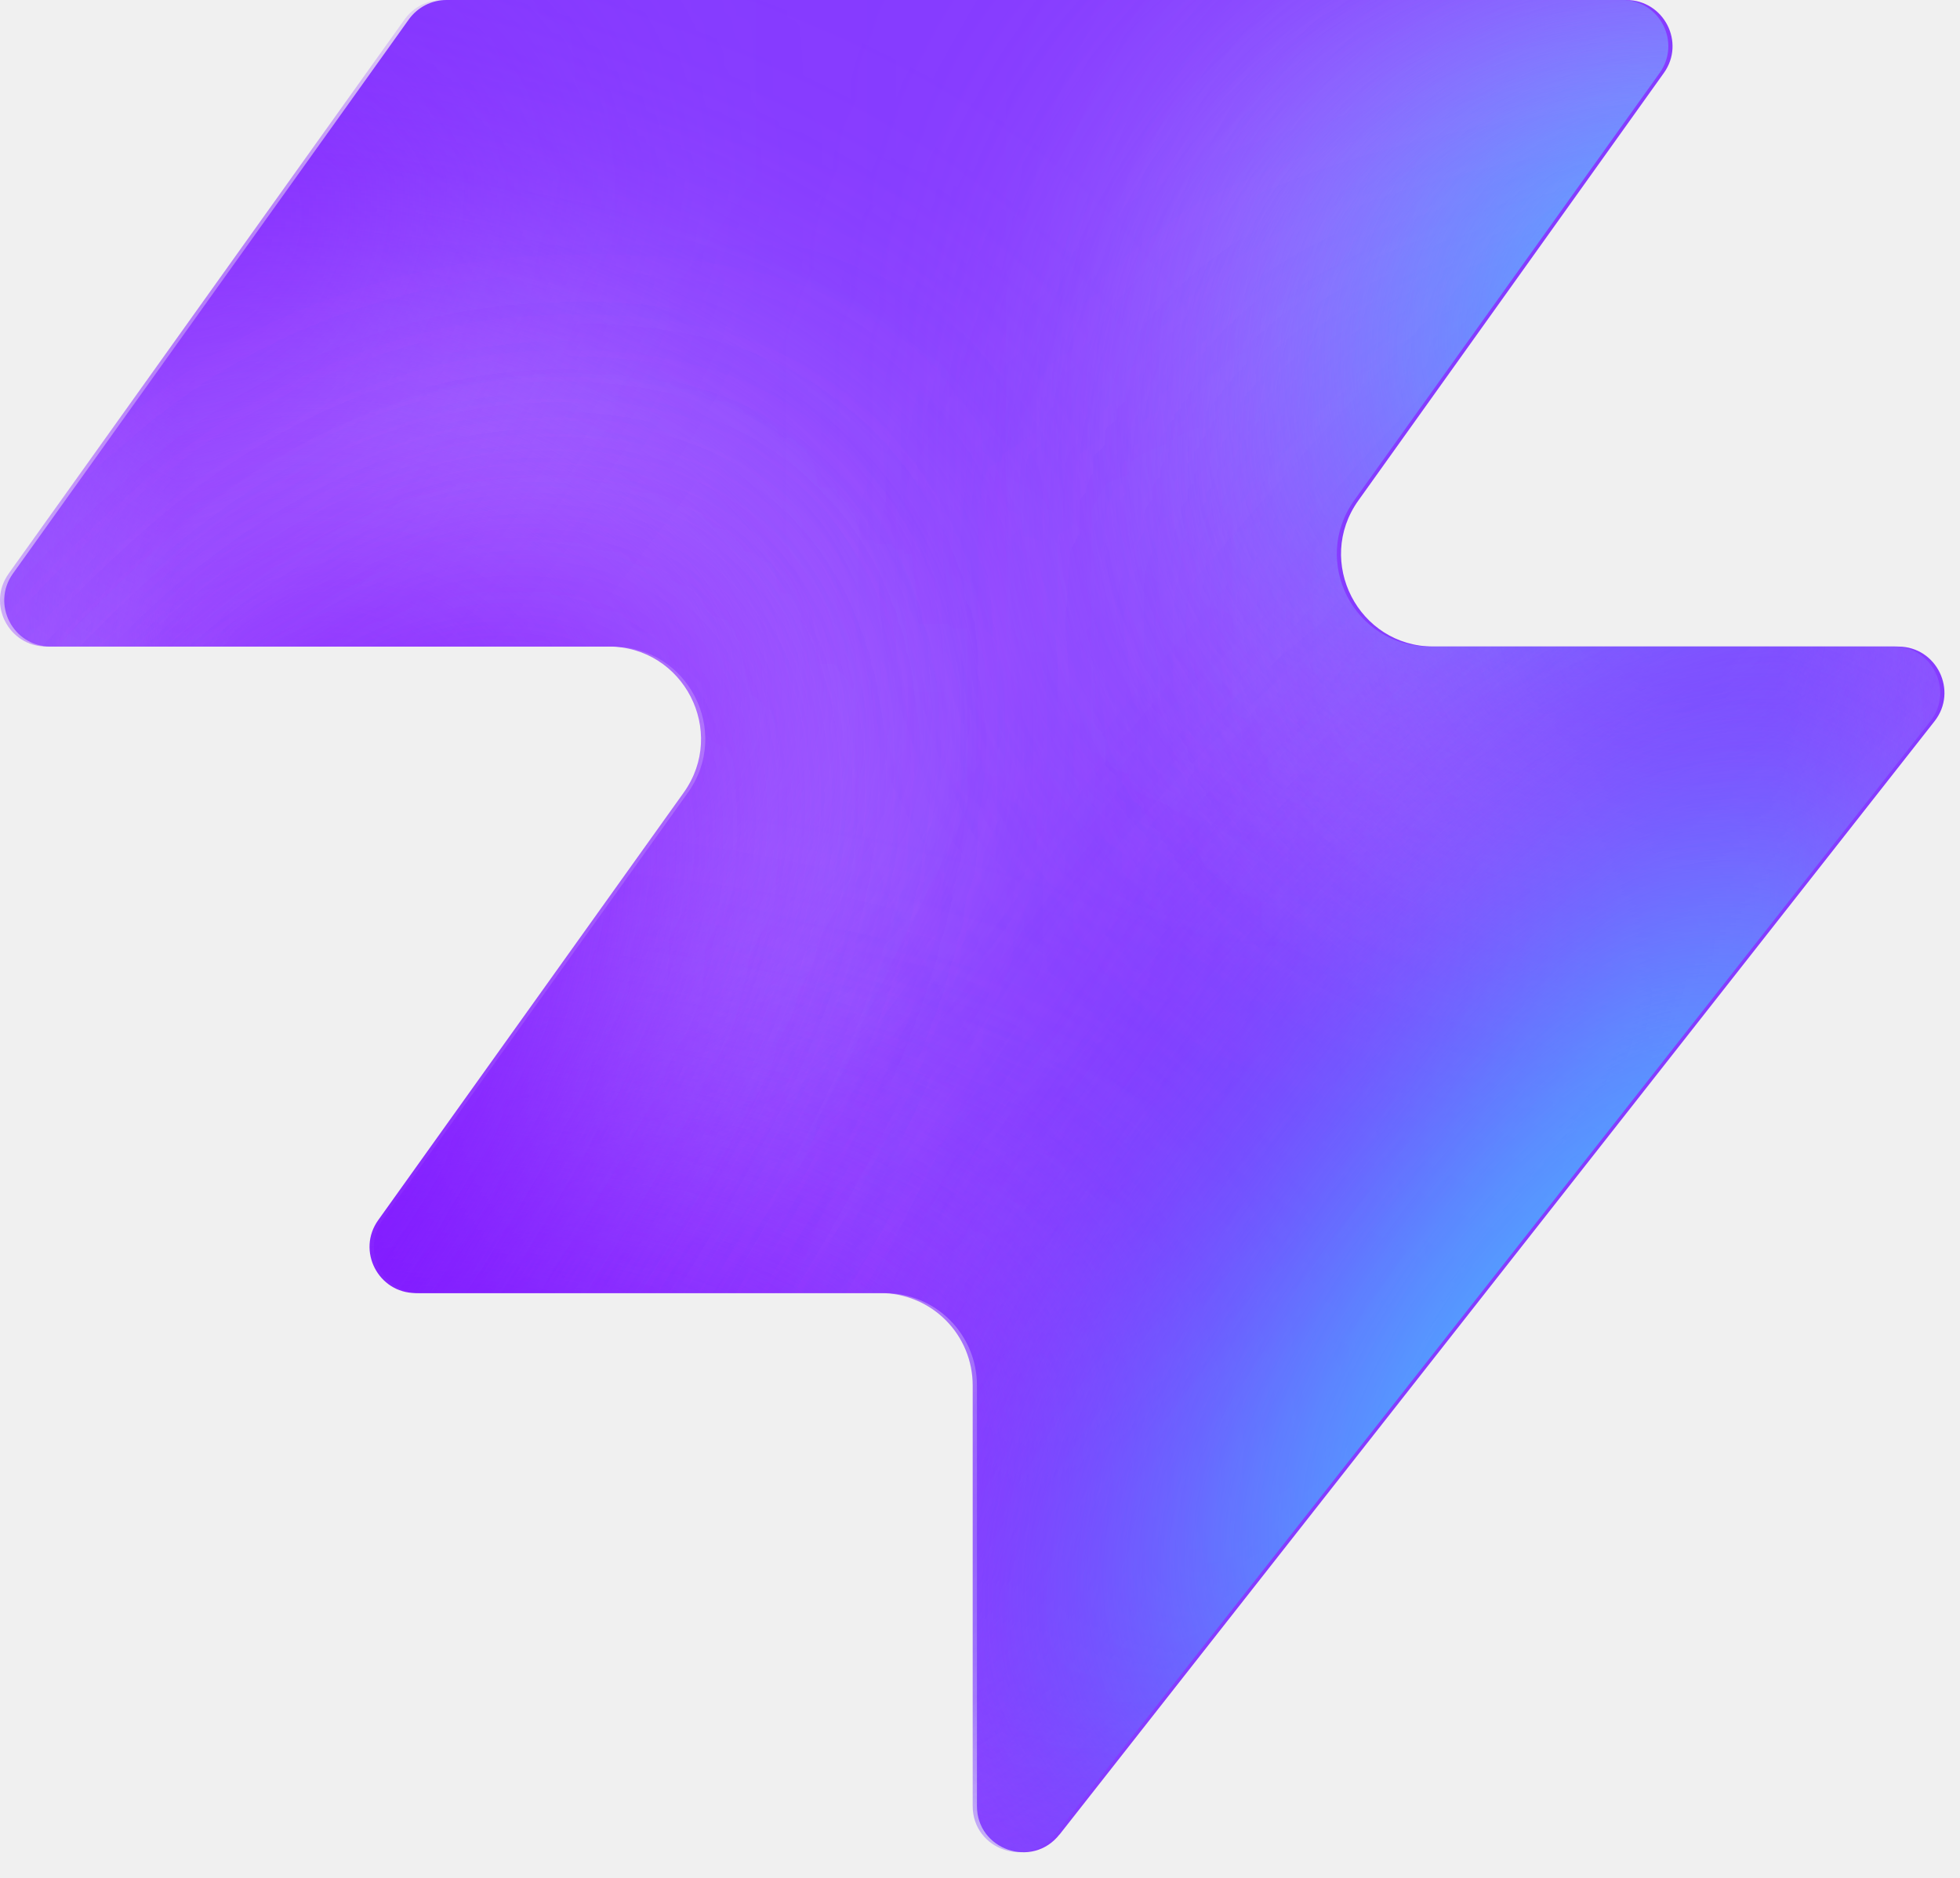
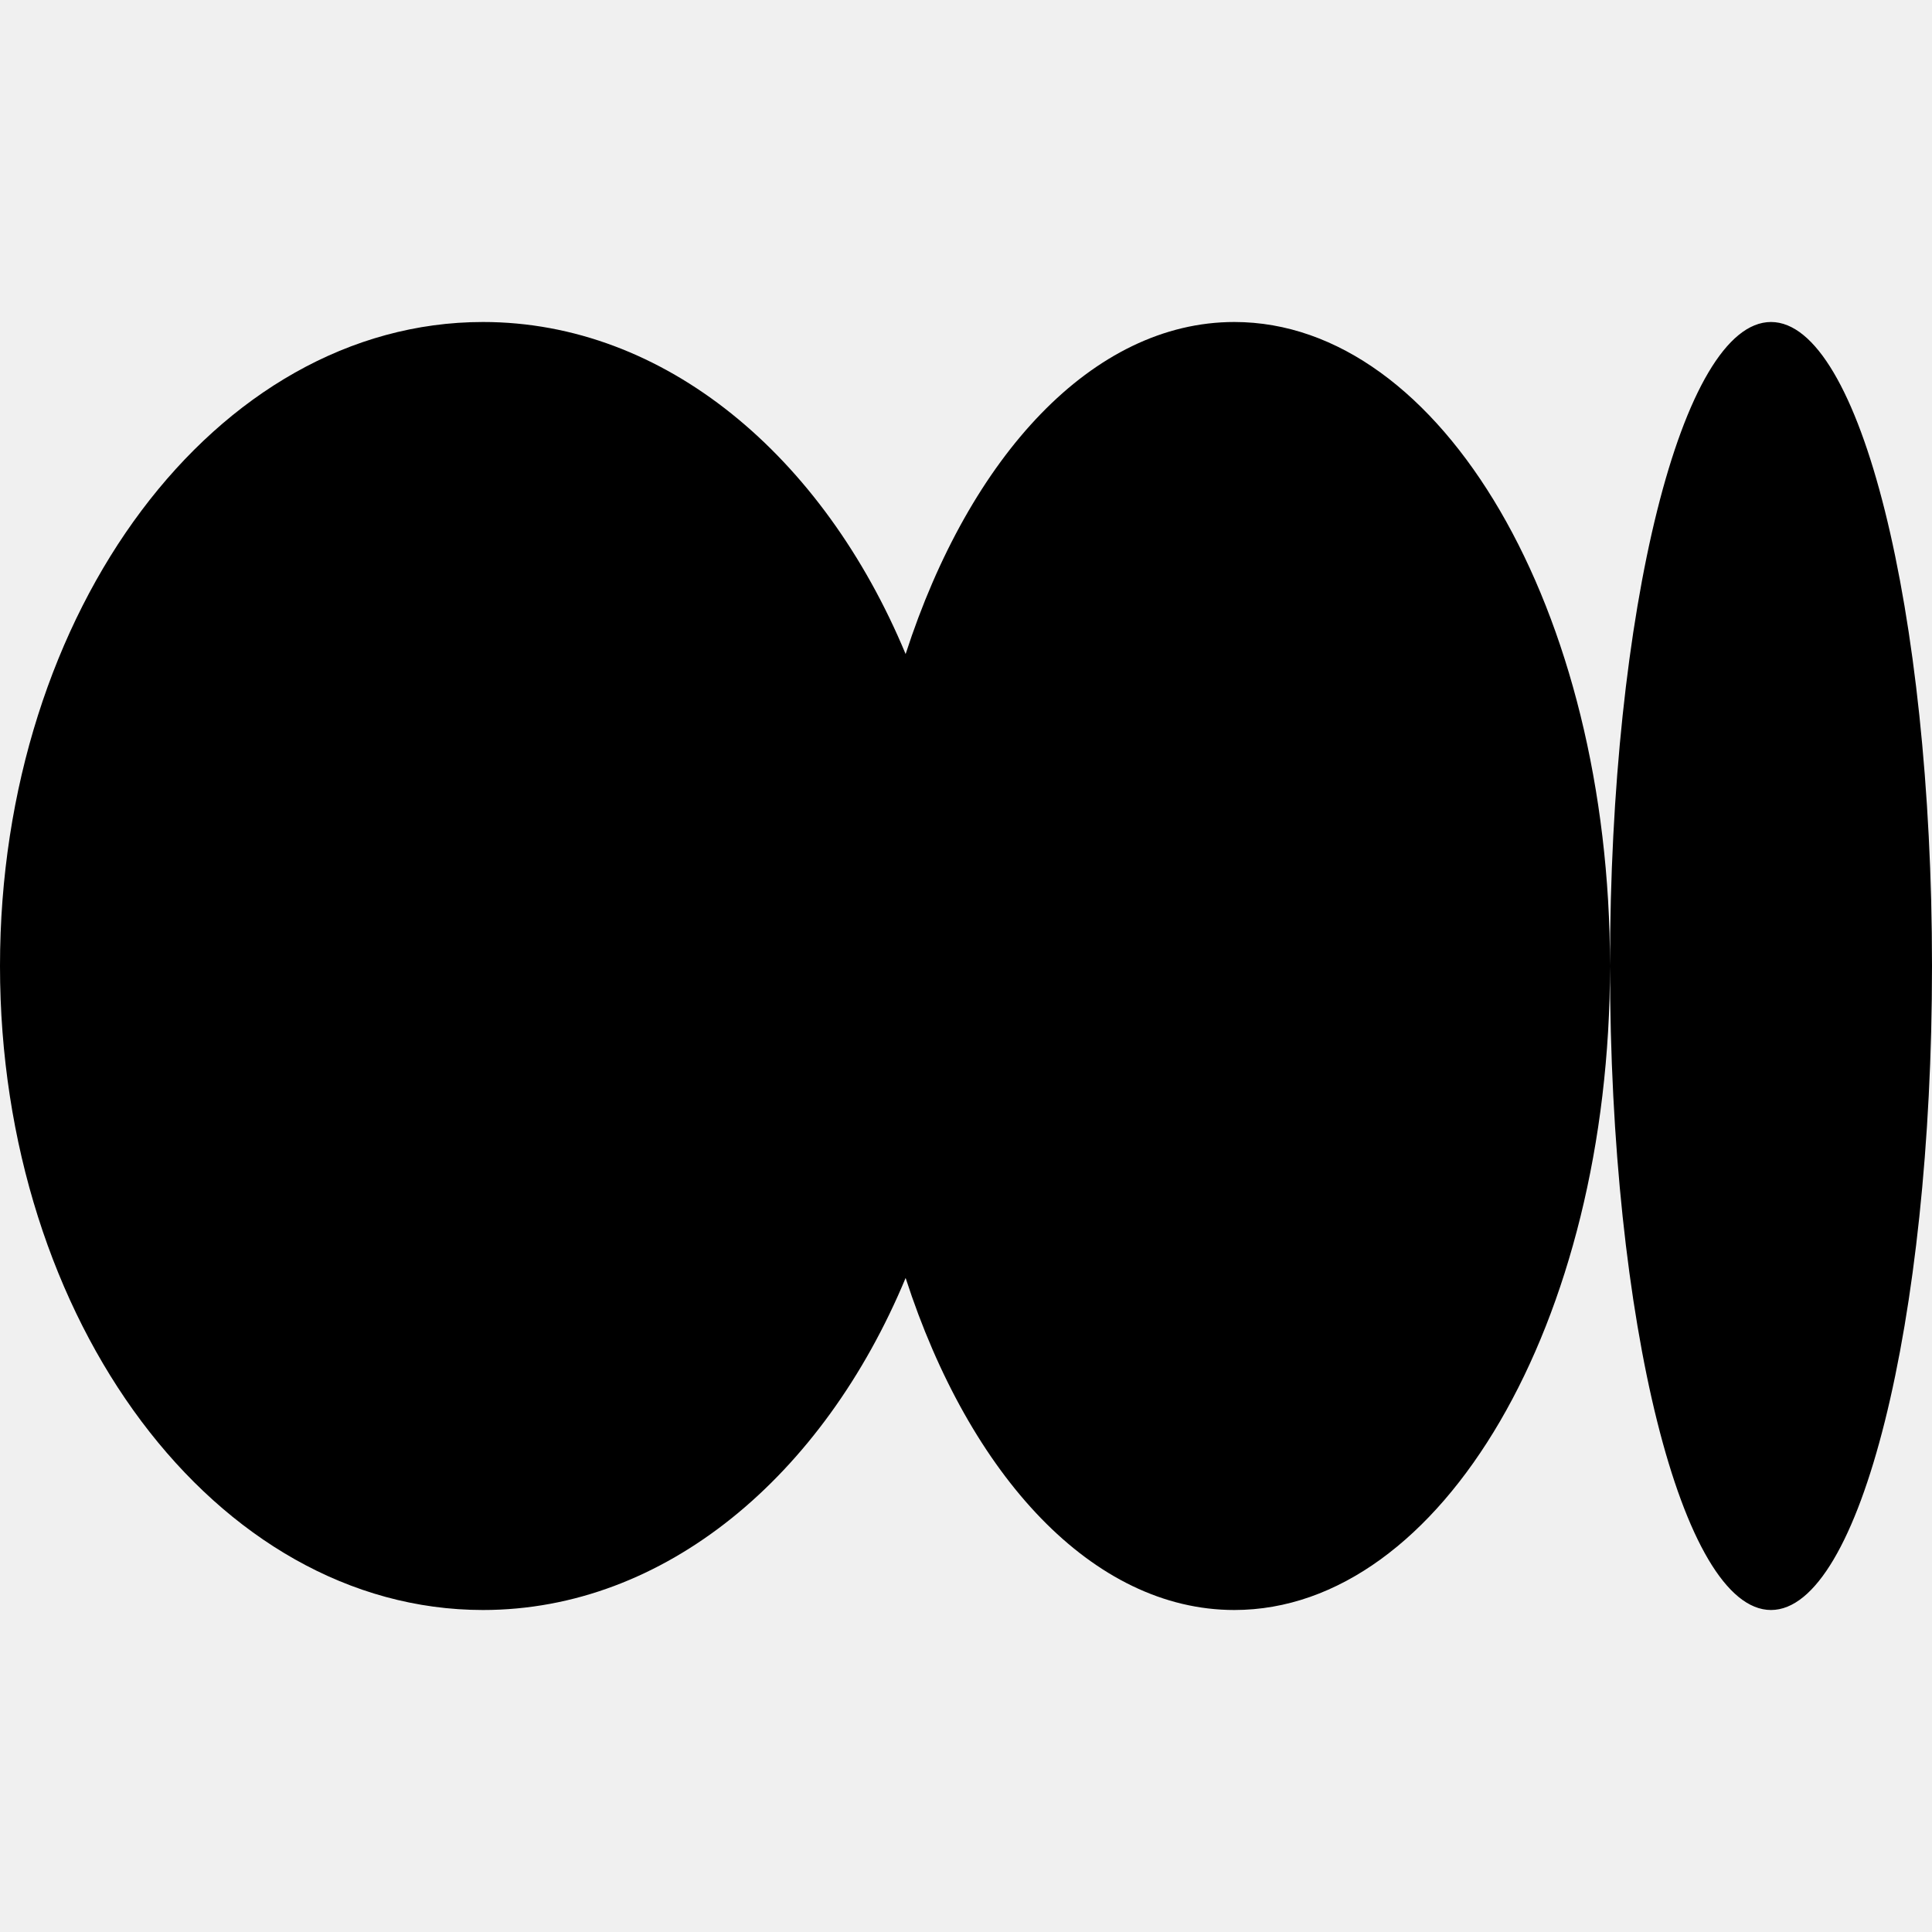
- <svg xmlns="http://www.w3.org/2000/svg" width="48" height="46" fill="none" viewBox="0 0 48 46">
-   <path fill="#863bff" d="M25.946 44.938c-.664.845-2.021.375-2.021-.698V33.937a2.26 2.26 0 0 0-2.262-2.262H10.287c-.92 0-1.456-1.04-.92-1.788l7.48-10.471c1.07-1.497 0-3.578-1.842-3.578H1.237c-.92 0-1.456-1.04-.92-1.788L10.013.474c.214-.297.556-.474.92-.474h28.894c.92 0 1.456 1.04.92 1.788l-7.48 10.471c-1.07 1.498 0 3.579 1.842 3.579h11.377c.943 0 1.473 1.088.89 1.83L25.947 44.94z" style="fill:#863bff;fill:color(display-p3 .525 .23 1);fill-opacity:1" />
-   <mask id="a" width="48" height="46" x="0" y="0" maskUnits="userSpaceOnUse" style="mask-type:alpha">
-     <path fill="#000" d="M25.842 44.938c-.664.844-2.021.375-2.021-.698V33.937a2.26 2.26 0 0 0-2.262-2.262H10.183c-.92 0-1.456-1.04-.92-1.788l7.48-10.471c1.07-1.498 0-3.579-1.842-3.579H1.133c-.92 0-1.456-1.04-.92-1.787L9.91.473c.214-.297.556-.474.92-.474h28.894c.92 0 1.456 1.04.92 1.788l-7.48 10.471c-1.07 1.498 0 3.578 1.842 3.578h11.377c.943 0 1.473 1.088.89 1.832L25.843 44.94z" style="fill:#000;fill-opacity:1" />
-   </mask>
-   <g mask="url(#a)">
-     <g filter="url(#b)">
-       <ellipse cx="5.508" cy="14.704" fill="#ede6ff" rx="5.508" ry="14.704" style="fill:#ede6ff;fill:color(display-p3 .927 .903 1);fill-opacity:1" transform="matrix(.00324 1 1 -.00324 -4.47 31.516)" />
-     </g>
-     <g filter="url(#c)">
-       <ellipse cx="10.399" cy="29.851" fill="#ede6ff" rx="10.399" ry="29.851" style="fill:#ede6ff;fill:color(display-p3 .927 .903 1);fill-opacity:1" transform="matrix(.00324 1 1 -.00324 -39.328 7.883)" />
-     </g>
-     <g filter="url(#d)">
-       <ellipse cx="5.508" cy="30.487" fill="#7e14ff" rx="5.508" ry="30.487" style="fill:#7e14ff;fill:color(display-p3 .492 .077 1);fill-opacity:1" transform="rotate(89.814 -25.913 -14.639)scale(1 -1)" />
-     </g>
-     <g filter="url(#e)">
-       <ellipse cx="5.508" cy="30.599" fill="#7e14ff" rx="5.508" ry="30.599" style="fill:#7e14ff;fill:color(display-p3 .492 .077 1);fill-opacity:1" transform="rotate(89.814 -32.644 -3.334)scale(1 -1)" />
-     </g>
-     <g filter="url(#f)">
-       <ellipse cx="5.508" cy="30.599" fill="#7e14ff" rx="5.508" ry="30.599" style="fill:#7e14ff;fill:color(display-p3 .492 .077 1);fill-opacity:1" transform="matrix(.00324 1 1 -.00324 -34.34 30.47)" />
-     </g>
-     <g filter="url(#g)">
-       <ellipse cx="14.072" cy="22.078" fill="#ede6ff" rx="14.072" ry="22.078" style="fill:#ede6ff;fill:color(display-p3 .927 .903 1);fill-opacity:1" transform="rotate(93.35 24.506 48.493)scale(-1 1)" />
-     </g>
-     <g filter="url(#h)">
-       <ellipse cx="3.47" cy="21.501" fill="#7e14ff" rx="3.47" ry="21.501" style="fill:#7e14ff;fill:color(display-p3 .492 .077 1);fill-opacity:1" transform="rotate(89.009 28.708 47.59)scale(-1 1)" />
-     </g>
-     <g filter="url(#i)">
-       <ellipse cx="3.47" cy="21.501" fill="#7e14ff" rx="3.47" ry="21.501" style="fill:#7e14ff;fill:color(display-p3 .492 .077 1);fill-opacity:1" transform="rotate(89.009 28.708 47.59)scale(-1 1)" />
-     </g>
-     <g filter="url(#j)">
-       <ellipse cx=".387" cy="8.972" fill="#7e14ff" rx="4.407" ry="29.108" style="fill:#7e14ff;fill:color(display-p3 .492 .077 1);fill-opacity:1" transform="rotate(39.51 .387 8.972)" />
-     </g>
-     <g filter="url(#k)">
-       <ellipse cx="47.523" cy="-6.092" fill="#7e14ff" rx="4.407" ry="29.108" style="fill:#7e14ff;fill:color(display-p3 .492 .077 1);fill-opacity:1" transform="rotate(37.892 47.523 -6.092)" />
-     </g>
-     <g filter="url(#l)">
-       <ellipse cx="41.412" cy="6.333" fill="#47bfff" rx="5.971" ry="9.665" style="fill:#47bfff;fill:color(display-p3 .28 .748 1);fill-opacity:1" transform="rotate(37.892 41.412 6.333)" />
-     </g>
-     <g filter="url(#m)">
-       <ellipse cx="-1.879" cy="38.332" fill="#7e14ff" rx="4.407" ry="29.108" style="fill:#7e14ff;fill:color(display-p3 .492 .077 1);fill-opacity:1" transform="rotate(37.892 -1.88 38.332)" />
-     </g>
-     <g filter="url(#n)">
-       <ellipse cx="-1.879" cy="38.332" fill="#7e14ff" rx="4.407" ry="29.108" style="fill:#7e14ff;fill:color(display-p3 .492 .077 1);fill-opacity:1" transform="rotate(37.892 -1.88 38.332)" />
-     </g>
-     <g filter="url(#o)">
-       <ellipse cx="35.651" cy="29.907" fill="#7e14ff" rx="4.407" ry="29.108" style="fill:#7e14ff;fill:color(display-p3 .492 .077 1);fill-opacity:1" transform="rotate(37.892 35.651 29.907)" />
-     </g>
-     <g filter="url(#p)">
-       <ellipse cx="38.418" cy="32.4" fill="#47bfff" rx="5.971" ry="15.297" style="fill:#47bfff;fill:color(display-p3 .28 .748 1);fill-opacity:1" transform="rotate(37.892 38.418 32.4)" />
-     </g>
-   </g>
-   <defs>
-     <filter id="b" width="60.045" height="41.654" x="-19.77" y="16.149" color-interpolation-filters="sRGB" filterUnits="userSpaceOnUse">
-       <feFlood flood-opacity="0" result="BackgroundImageFix" />
-       <feBlend in="SourceGraphic" in2="BackgroundImageFix" result="shape" />
-       <feGaussianBlur result="effect1_foregroundBlur_2002_17158" stdDeviation="7.659" />
-     </filter>
-     <filter id="c" width="90.34" height="51.437" x="-54.613" y="-7.533" color-interpolation-filters="sRGB" filterUnits="userSpaceOnUse">
-       <feFlood flood-opacity="0" result="BackgroundImageFix" />
-       <feBlend in="SourceGraphic" in2="BackgroundImageFix" result="shape" />
-       <feGaussianBlur result="effect1_foregroundBlur_2002_17158" stdDeviation="7.659" />
-     </filter>
-     <filter id="d" width="79.355" height="29.4" x="-49.64" y="2.03" color-interpolation-filters="sRGB" filterUnits="userSpaceOnUse">
-       <feFlood flood-opacity="0" result="BackgroundImageFix" />
-       <feBlend in="SourceGraphic" in2="BackgroundImageFix" result="shape" />
-       <feGaussianBlur result="effect1_foregroundBlur_2002_17158" stdDeviation="4.596" />
-     </filter>
-     <filter id="e" width="79.579" height="29.4" x="-45.045" y="20.029" color-interpolation-filters="sRGB" filterUnits="userSpaceOnUse">
-       <feFlood flood-opacity="0" result="BackgroundImageFix" />
-       <feBlend in="SourceGraphic" in2="BackgroundImageFix" result="shape" />
-       <feGaussianBlur result="effect1_foregroundBlur_2002_17158" stdDeviation="4.596" />
-     </filter>
-     <filter id="f" width="79.579" height="29.4" x="-43.513" y="21.178" color-interpolation-filters="sRGB" filterUnits="userSpaceOnUse">
-       <feFlood flood-opacity="0" result="BackgroundImageFix" />
-       <feBlend in="SourceGraphic" in2="BackgroundImageFix" result="shape" />
-       <feGaussianBlur result="effect1_foregroundBlur_2002_17158" stdDeviation="4.596" />
-     </filter>
-     <filter id="g" width="74.749" height="58.852" x="15.756" y="-17.901" color-interpolation-filters="sRGB" filterUnits="userSpaceOnUse">
-       <feFlood flood-opacity="0" result="BackgroundImageFix" />
-       <feBlend in="SourceGraphic" in2="BackgroundImageFix" result="shape" />
-       <feGaussianBlur result="effect1_foregroundBlur_2002_17158" stdDeviation="7.659" />
-     </filter>
-     <filter id="h" width="61.377" height="25.362" x="23.548" y="2.284" color-interpolation-filters="sRGB" filterUnits="userSpaceOnUse">
-       <feFlood flood-opacity="0" result="BackgroundImageFix" />
-       <feBlend in="SourceGraphic" in2="BackgroundImageFix" result="shape" />
-       <feGaussianBlur result="effect1_foregroundBlur_2002_17158" stdDeviation="4.596" />
-     </filter>
-     <filter id="i" width="61.377" height="25.362" x="23.548" y="2.284" color-interpolation-filters="sRGB" filterUnits="userSpaceOnUse">
-       <feFlood flood-opacity="0" result="BackgroundImageFix" />
-       <feBlend in="SourceGraphic" in2="BackgroundImageFix" result="shape" />
-       <feGaussianBlur result="effect1_foregroundBlur_2002_17158" stdDeviation="4.596" />
-     </filter>
-     <filter id="j" width="56.045" height="63.649" x="-27.636" y="-22.853" color-interpolation-filters="sRGB" filterUnits="userSpaceOnUse">
-       <feFlood flood-opacity="0" result="BackgroundImageFix" />
-       <feBlend in="SourceGraphic" in2="BackgroundImageFix" result="shape" />
-       <feGaussianBlur result="effect1_foregroundBlur_2002_17158" stdDeviation="4.596" />
-     </filter>
-     <filter id="k" width="54.814" height="64.646" x="20.116" y="-38.415" color-interpolation-filters="sRGB" filterUnits="userSpaceOnUse">
-       <feFlood flood-opacity="0" result="BackgroundImageFix" />
-       <feBlend in="SourceGraphic" in2="BackgroundImageFix" result="shape" />
-       <feGaussianBlur result="effect1_foregroundBlur_2002_17158" stdDeviation="4.596" />
-     </filter>
-     <filter id="l" width="33.541" height="35.313" x="24.641" y="-11.323" color-interpolation-filters="sRGB" filterUnits="userSpaceOnUse">
-       <feFlood flood-opacity="0" result="BackgroundImageFix" />
-       <feBlend in="SourceGraphic" in2="BackgroundImageFix" result="shape" />
-       <feGaussianBlur result="effect1_foregroundBlur_2002_17158" stdDeviation="4.596" />
-     </filter>
-     <filter id="m" width="54.814" height="64.646" x="-29.286" y="6.009" color-interpolation-filters="sRGB" filterUnits="userSpaceOnUse">
-       <feFlood flood-opacity="0" result="BackgroundImageFix" />
-       <feBlend in="SourceGraphic" in2="BackgroundImageFix" result="shape" />
-       <feGaussianBlur result="effect1_foregroundBlur_2002_17158" stdDeviation="4.596" />
-     </filter>
-     <filter id="n" width="54.814" height="64.646" x="-29.286" y="6.009" color-interpolation-filters="sRGB" filterUnits="userSpaceOnUse">
-       <feFlood flood-opacity="0" result="BackgroundImageFix" />
-       <feBlend in="SourceGraphic" in2="BackgroundImageFix" result="shape" />
-       <feGaussianBlur result="effect1_foregroundBlur_2002_17158" stdDeviation="4.596" />
-     </filter>
-     <filter id="o" width="54.814" height="64.646" x="8.244" y="-2.416" color-interpolation-filters="sRGB" filterUnits="userSpaceOnUse">
-       <feFlood flood-opacity="0" result="BackgroundImageFix" />
-       <feBlend in="SourceGraphic" in2="BackgroundImageFix" result="shape" />
-       <feGaussianBlur result="effect1_foregroundBlur_2002_17158" stdDeviation="4.596" />
-     </filter>
-     <filter id="p" width="39.409" height="43.623" x="18.713" y="10.588" color-interpolation-filters="sRGB" filterUnits="userSpaceOnUse">
-       <feFlood flood-opacity="0" result="BackgroundImageFix" />
-       <feBlend in="SourceGraphic" in2="BackgroundImageFix" result="shape" />
-       <feGaussianBlur result="effect1_foregroundBlur_2002_17158" stdDeviation="4.596" />
-     </filter>
-   </defs>
+ <svg xmlns="http://www.w3.org/2000/svg" viewBox="0 0 84 84" fill="none">
+   <style>
+     path { fill: #000000; }
+     @media (prefers-color-scheme: dark) {
+       path { fill: #ffffff; }
+     }
+   </style>
+   <path transform="translate(0 14)" d="M53.667 0C62.688 0 70 12.536 70 28C70 43.464 62.688 56 53.667 56C47.517 56 42.161 50.172 39.375 41.563C35.793 50.172 28.907 56 21 56C9.402 56 0 43.464 0 28C0 12.536 9.402 0 21 0C28.907 0 35.793 5.827 39.375 14.437C42.161 5.827 47.517 0 53.667 0ZM77 0C80.866 0 84 12.536 84 28C84 43.464 80.866 56 77 56C73.134 56 70 43.464 70 28C70 12.536 73.134 0 77 0Z" />
</svg>
